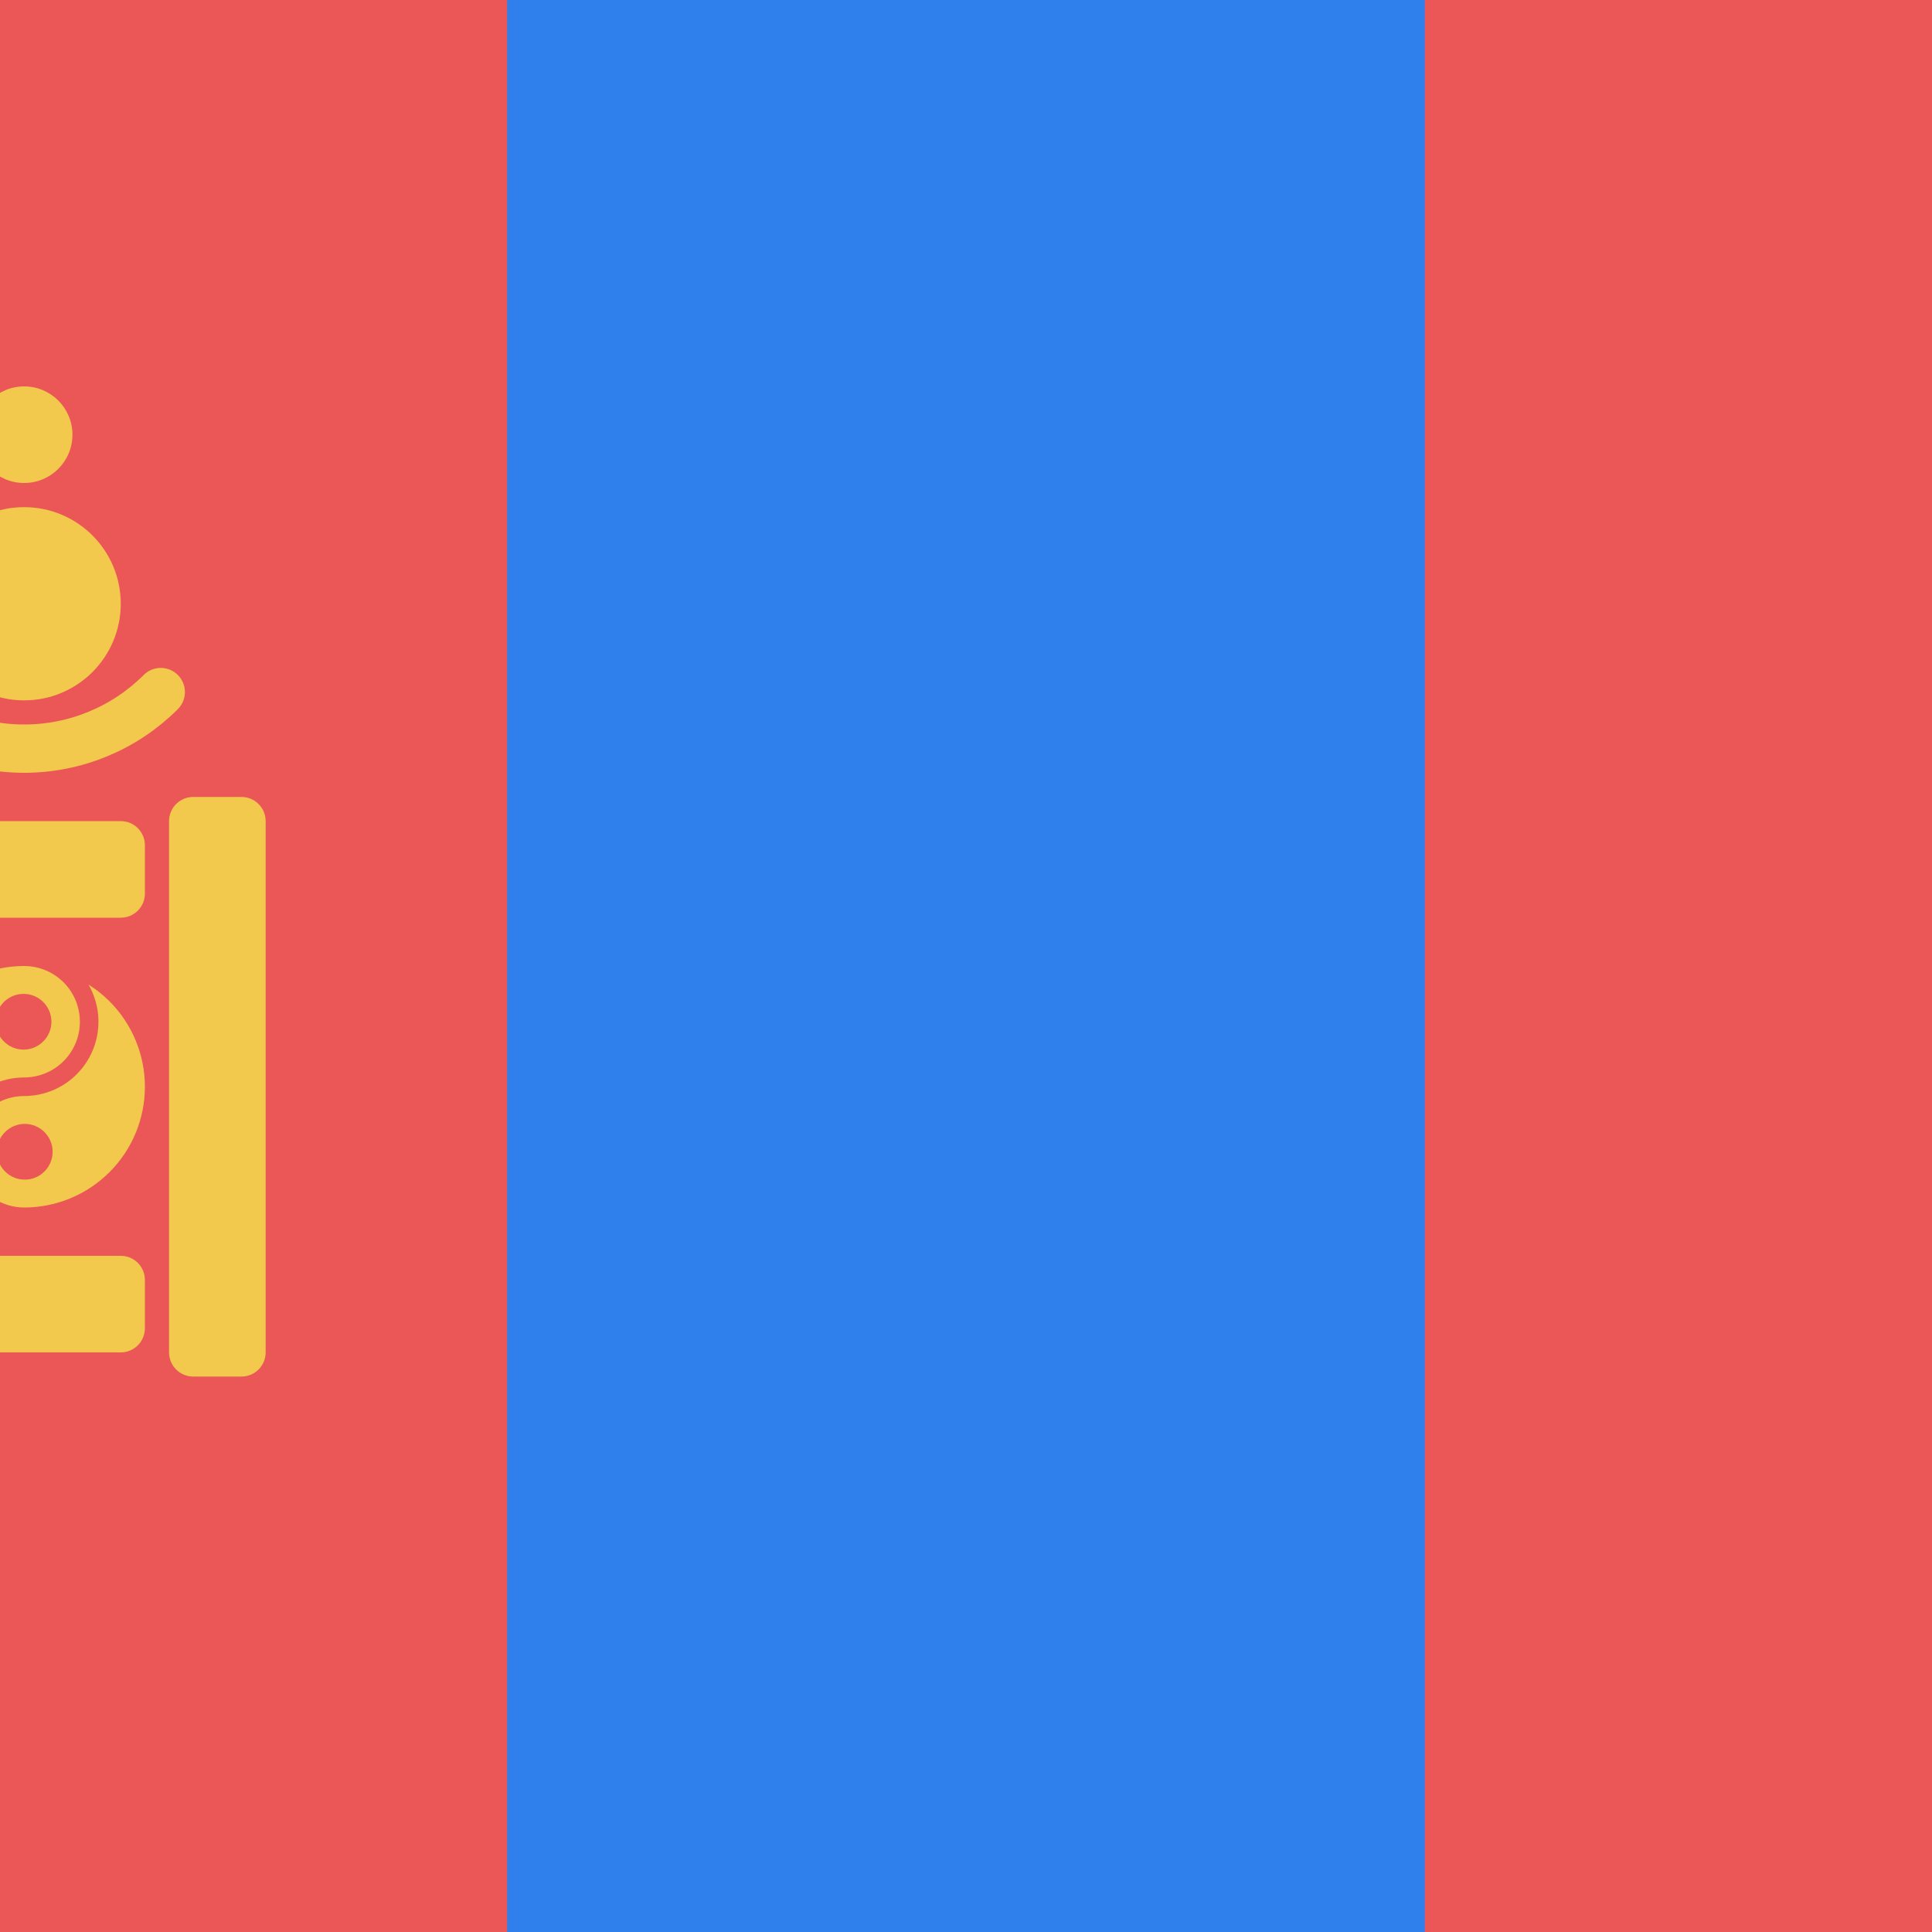
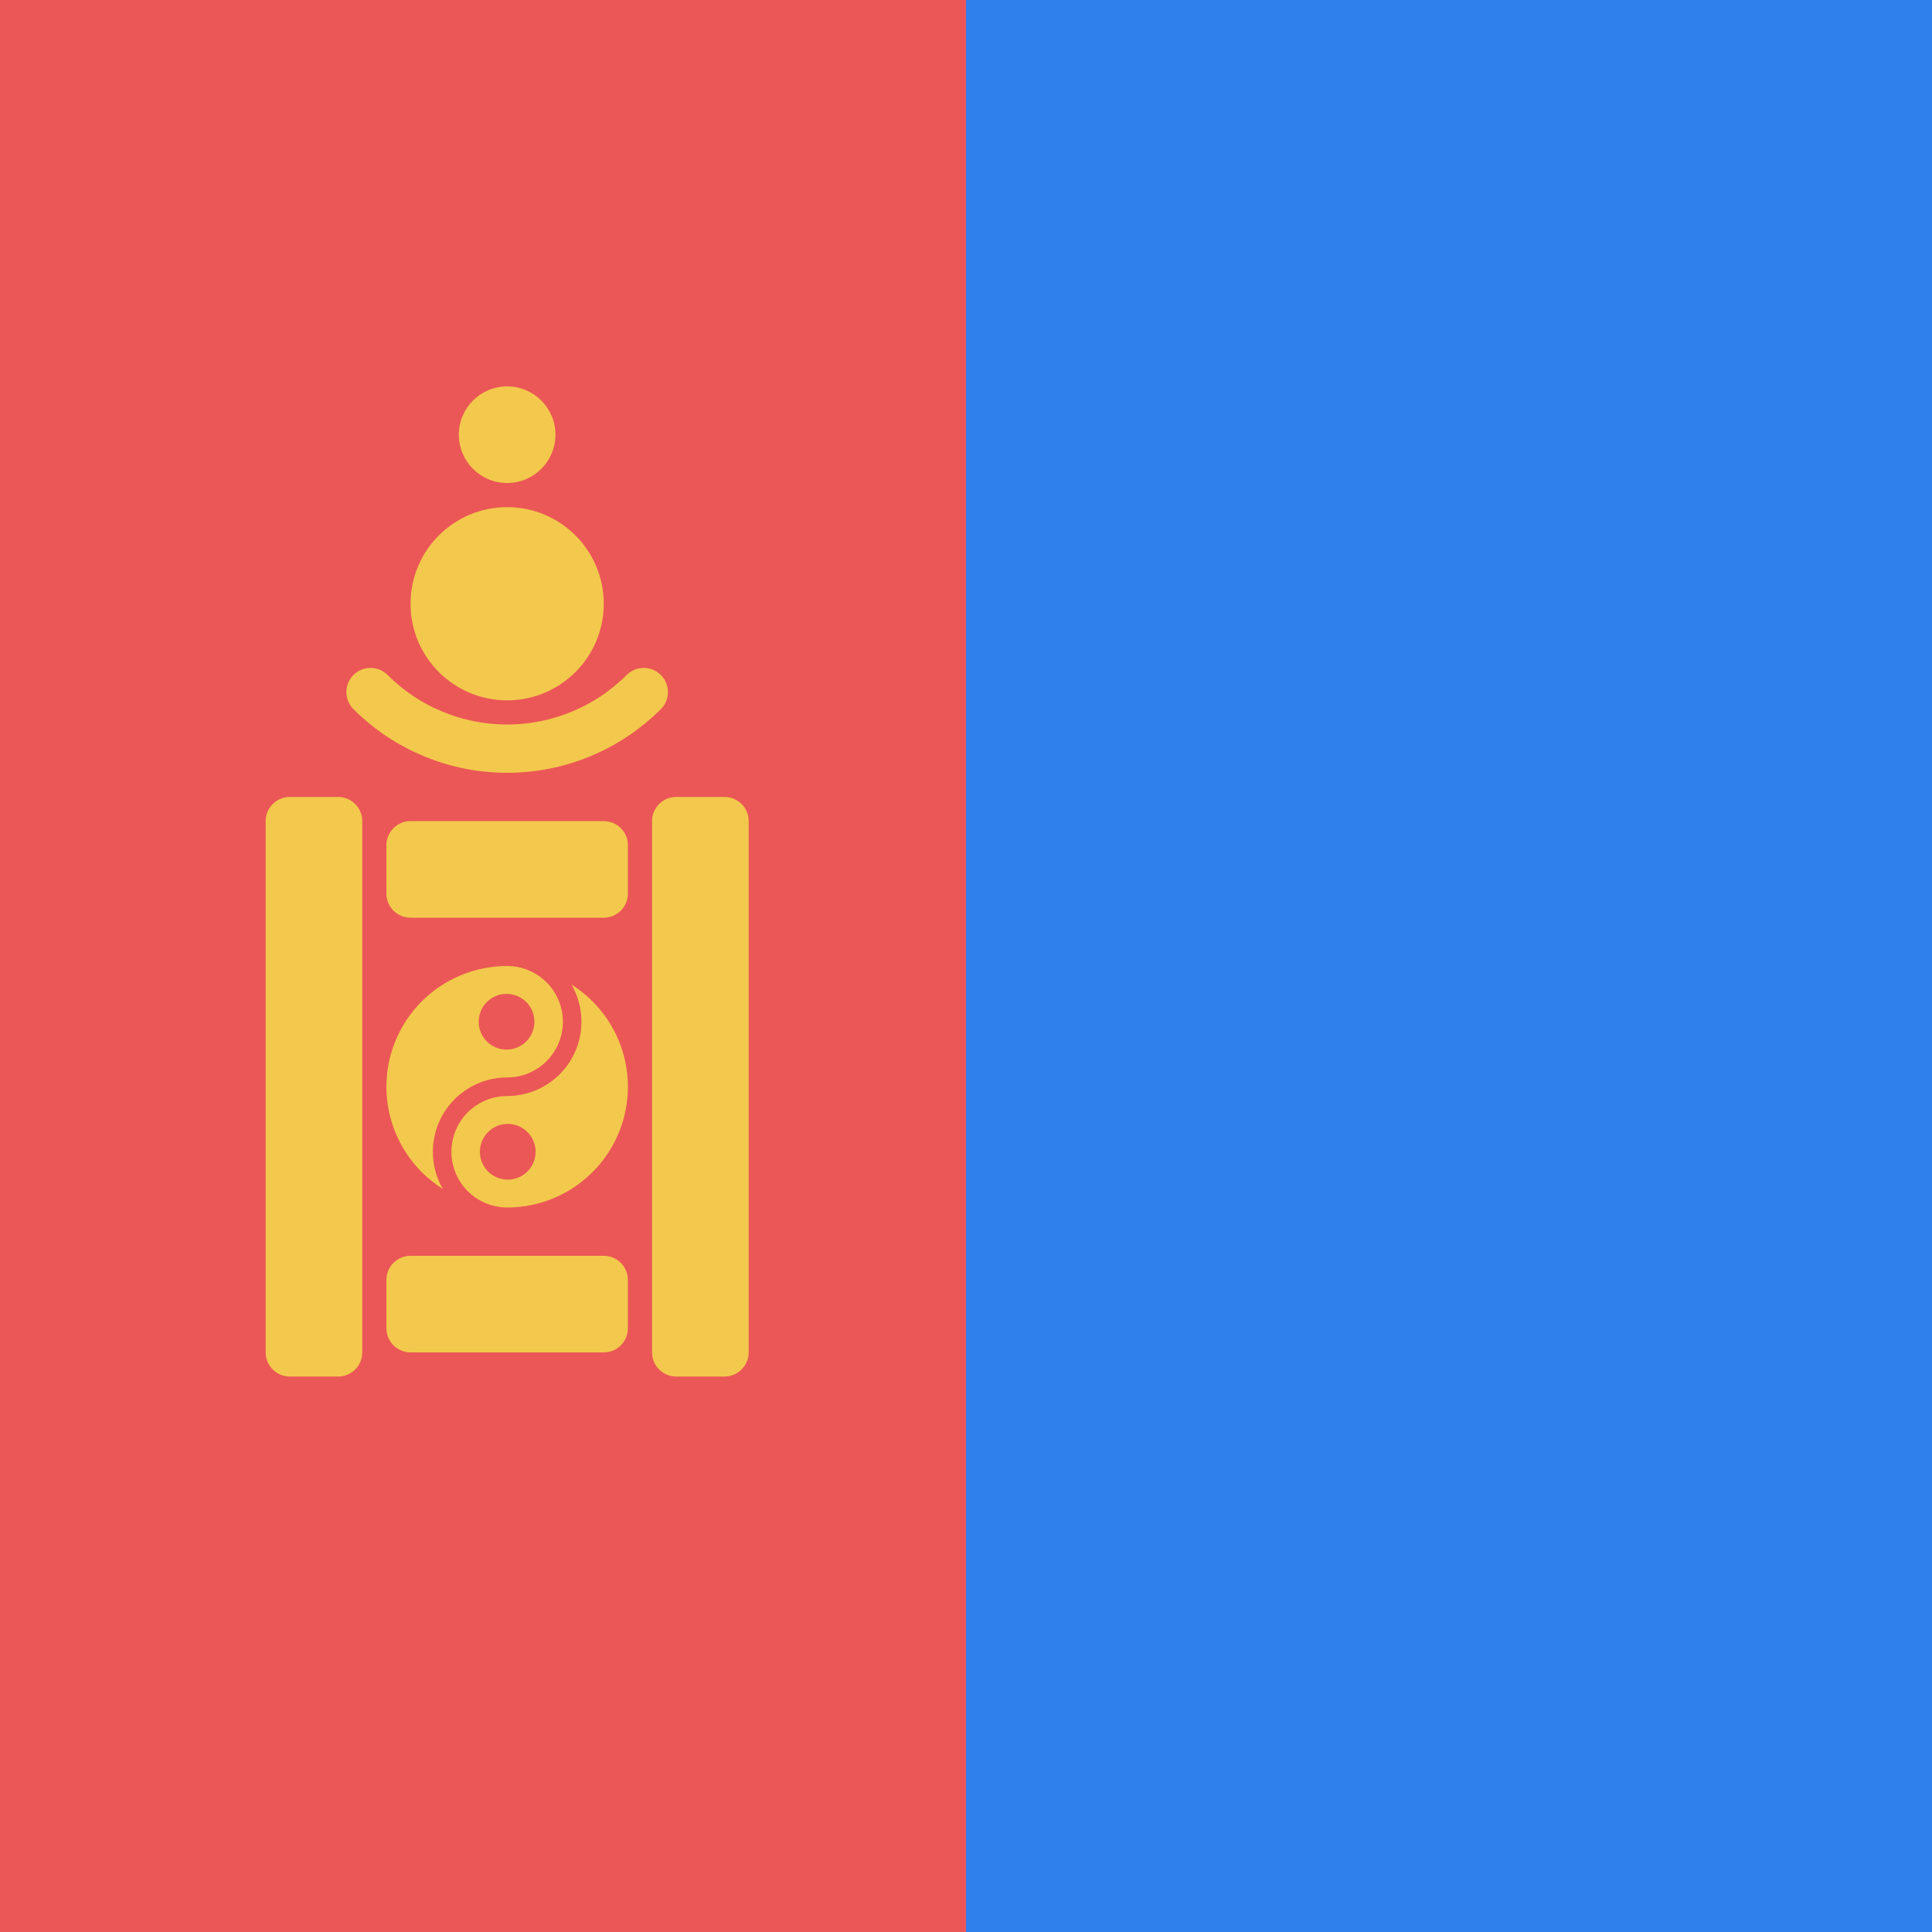
<svg xmlns="http://www.w3.org/2000/svg" width="80" height="80" viewBox="0 0 80 80" fill="none">
  <g clip-path="url(#clip0)">
-     <path d="M80 0H0V80H80V0Z" fill="#EB5757" />
-     <path d="M58.999 0H21V80H58.999V0Z" fill="#2F80ED" />
-     <path fill-rule="evenodd" clip-rule="evenodd" d="M1 40C-0.326 40 -1.598 40.527 -2.535 41.465C-3.473 42.402 -4 43.674 -4 45C-4 46.326 -3.473 47.598 -2.536 48.536C-2.27 48.801 -1.978 49.034 -1.665 49.231C-1.932 48.767 -2.077 48.237 -2.077 47.692V47.692C-2.077 47.667 -2.077 47.641 -2.076 47.616C-2.056 46.828 -1.735 46.076 -1.176 45.517C-0.635 44.976 0.087 44.657 0.847 44.619C0.895 44.617 0.943 44.615 0.99 44.615L1 44.615C1.038 44.615 1.076 44.614 1.114 44.612C1.685 44.584 2.226 44.345 2.632 43.94C3.064 43.507 3.308 42.92 3.308 42.308C3.308 42.288 3.307 42.27 3.307 42.251C3.292 41.659 3.051 41.095 2.632 40.676C2.248 40.292 1.743 40.057 1.207 40.009C1.138 40.003 1.069 40 1 40ZM-0.179 42.308C-0.179 41.67 0.338 41.154 0.975 41.154C1.612 41.154 2.129 41.67 2.129 42.308C2.129 42.945 1.612 43.462 0.975 43.462C0.338 43.462 -0.179 42.945 -0.179 42.308Z" fill="#F2C94C" />
-     <path fill-rule="evenodd" clip-rule="evenodd" d="M4.077 42.298C4.077 42.272 4.076 42.246 4.076 42.221C4.061 41.707 3.918 41.208 3.665 40.769C3.978 40.966 4.27 41.199 4.536 41.464C5.473 42.402 6 43.674 6 45C6 46.326 5.473 47.598 4.535 48.535C3.598 49.473 2.326 50 1 50C0.901 50 0.803 49.994 0.706 49.981C0.202 49.916 -0.269 49.687 -0.632 49.324C-1.051 48.905 -1.292 48.341 -1.307 47.75C-1.307 47.731 -1.308 47.712 -1.308 47.692L-1.308 47.685C-1.308 47.669 -1.307 47.652 -1.307 47.635C-1.292 47.044 -1.051 46.48 -0.632 46.06C-0.226 45.655 0.315 45.416 0.886 45.388C0.924 45.386 0.962 45.385 1 45.385C1.099 45.385 1.197 45.38 1.294 45.37C2.002 45.303 2.668 44.991 3.176 44.483C3.753 43.906 4.077 43.124 4.077 42.308V42.308L4.077 42.298ZM2.179 47.692C2.179 48.33 1.662 48.846 1.025 48.846C0.388 48.846 -0.129 48.33 -0.129 47.692C-0.129 47.055 0.388 46.538 1.025 46.538C1.662 46.538 2.179 47.055 2.179 47.692Z" fill="#F2C94C" />
-     <path fill-rule="evenodd" clip-rule="evenodd" d="M-8 33C-8.552 33 -9 33.448 -9 34V56C-9 56.552 -8.552 57 -8 57H-6C-5.448 57 -5 56.552 -5 56V34C-5 33.448 -5.448 33 -6 33H-8ZM-4 37C-4 37.552 -3.552 38 -3 38H5C5.552 38 6 37.552 6 37V35C6 34.448 5.552 34 5 34H-3C-3.552 34 -4 34.448 -4 35V37ZM6 55C6 55.552 5.552 56 5 56H-3C-3.552 56 -4 55.552 -4 55V53C-4 52.448 -3.552 52 -3 52H5C5.552 52 6 52.448 6 53V55ZM10 57C10.552 57 11 56.552 11 56V34C11 33.448 10.552 33 10 33H8C7.448 33 7 33.448 7 34V56C7 56.552 7.448 57 8 57H10Z" fill="#F2C94C" />
-     <path d="M6.657 28.657C5.157 30.157 3.122 31 1 31C-1.122 31 -3.157 30.157 -4.657 28.657" stroke="#F2C94C" stroke-width="2" stroke-linecap="round" />
-     <circle cx="1" cy="25" r="4" fill="#F2C94C" />
-     <circle cx="1" cy="18" r="2" fill="#F2C94C" />
+     <path d="M120 0H0V80H120V0Z" fill="#EB5757" />
+     <path d="M80 0H40V80H80V0Z" fill="#2F80ED" />
+     <path fill-rule="evenodd" clip-rule="evenodd" d="M21 40C19.674 40 18.402 40.527 17.465 41.465C16.527 42.402 16 43.674 16 45C16 46.326 16.527 47.598 17.464 48.536C17.73 48.801 18.022 49.034 18.335 49.231C18.068 48.767 17.923 48.237 17.923 47.692V47.692C17.923 47.667 17.923 47.641 17.924 47.616C17.944 46.828 18.265 46.076 18.824 45.517C19.365 44.976 20.087 44.657 20.847 44.619C20.895 44.617 20.943 44.615 20.99 44.615L21 44.615C21.038 44.615 21.076 44.614 21.114 44.612C21.685 44.584 22.226 44.345 22.632 43.94C23.064 43.507 23.308 42.92 23.308 42.308C23.308 42.288 23.308 42.27 23.307 42.251C23.292 41.659 23.051 41.095 22.632 40.676C22.248 40.292 21.743 40.057 21.207 40.009C21.138 40.003 21.069 40 21 40ZM19.821 42.308C19.821 41.67 20.338 41.154 20.975 41.154C21.612 41.154 22.129 41.67 22.129 42.308C22.129 42.945 21.612 43.462 20.975 43.462C20.338 43.462 19.821 42.945 19.821 42.308Z" fill="#F2C94C" />
+     <path fill-rule="evenodd" clip-rule="evenodd" d="M24.077 42.298C24.077 42.272 24.076 42.246 24.076 42.221C24.061 41.707 23.918 41.208 23.665 40.769C23.978 40.966 24.27 41.199 24.536 41.464C25.473 42.402 26 43.674 26 45C26 46.326 25.473 47.598 24.535 48.535C23.598 49.473 22.326 50 21 50C20.901 50 20.803 49.994 20.706 49.981C20.202 49.916 19.731 49.687 19.368 49.324C18.949 48.905 18.708 48.341 18.693 47.75C18.692 47.731 18.692 47.712 18.692 47.692L18.692 47.685C18.692 47.669 18.693 47.652 18.693 47.635C18.708 47.044 18.949 46.48 19.368 46.06C19.774 45.655 20.315 45.416 20.886 45.388C20.924 45.386 20.962 45.385 21 45.385C21.099 45.385 21.197 45.38 21.294 45.37C22.002 45.303 22.669 44.991 23.176 44.483C23.753 43.906 24.077 43.124 24.077 42.308V42.308L24.077 42.298ZM22.179 47.692C22.179 48.33 21.662 48.846 21.025 48.846C20.388 48.846 19.871 48.33 19.871 47.692C19.871 47.055 20.388 46.538 21.025 46.538C21.662 46.538 22.179 47.055 22.179 47.692Z" fill="#F2C94C" />
+     <path fill-rule="evenodd" clip-rule="evenodd" d="M12 33C11.448 33 11 33.448 11 34V56C11 56.552 11.448 57 12 57H14C14.552 57 15 56.552 15 56V34C15 33.448 14.552 33 14 33H12ZM16 37C16 37.552 16.448 38 17 38H25C25.552 38 26 37.552 26 37V35C26 34.448 25.552 34 25 34H17C16.448 34 16 34.448 16 35V37ZM26 55C26 55.552 25.552 56 25 56H17C16.448 56 16 55.552 16 55V53C16 52.448 16.448 52 17 52H25C25.552 52 26 52.448 26 53V55ZM30 57C30.552 57 31 56.552 31 56V34C31 33.448 30.552 33 30 33H28C27.448 33 27 33.448 27 34V56C27 56.552 27.448 57 28 57H30Z" fill="#F2C94C" />
+     <path d="M26.657 28.657C25.157 30.157 23.122 31 21 31C18.878 31 16.843 30.157 15.343 28.657" stroke="#F2C94C" stroke-width="2" stroke-linecap="round" />
+     <circle cx="21" cy="25" r="4" fill="#F2C94C" />
+     <circle cx="21" cy="18" r="2" fill="#F2C94C" />
  </g>
  <defs>
    <clipPath id="clip0">
      <rect width="80" height="80" fill="white" />
    </clipPath>
  </defs>
</svg>
